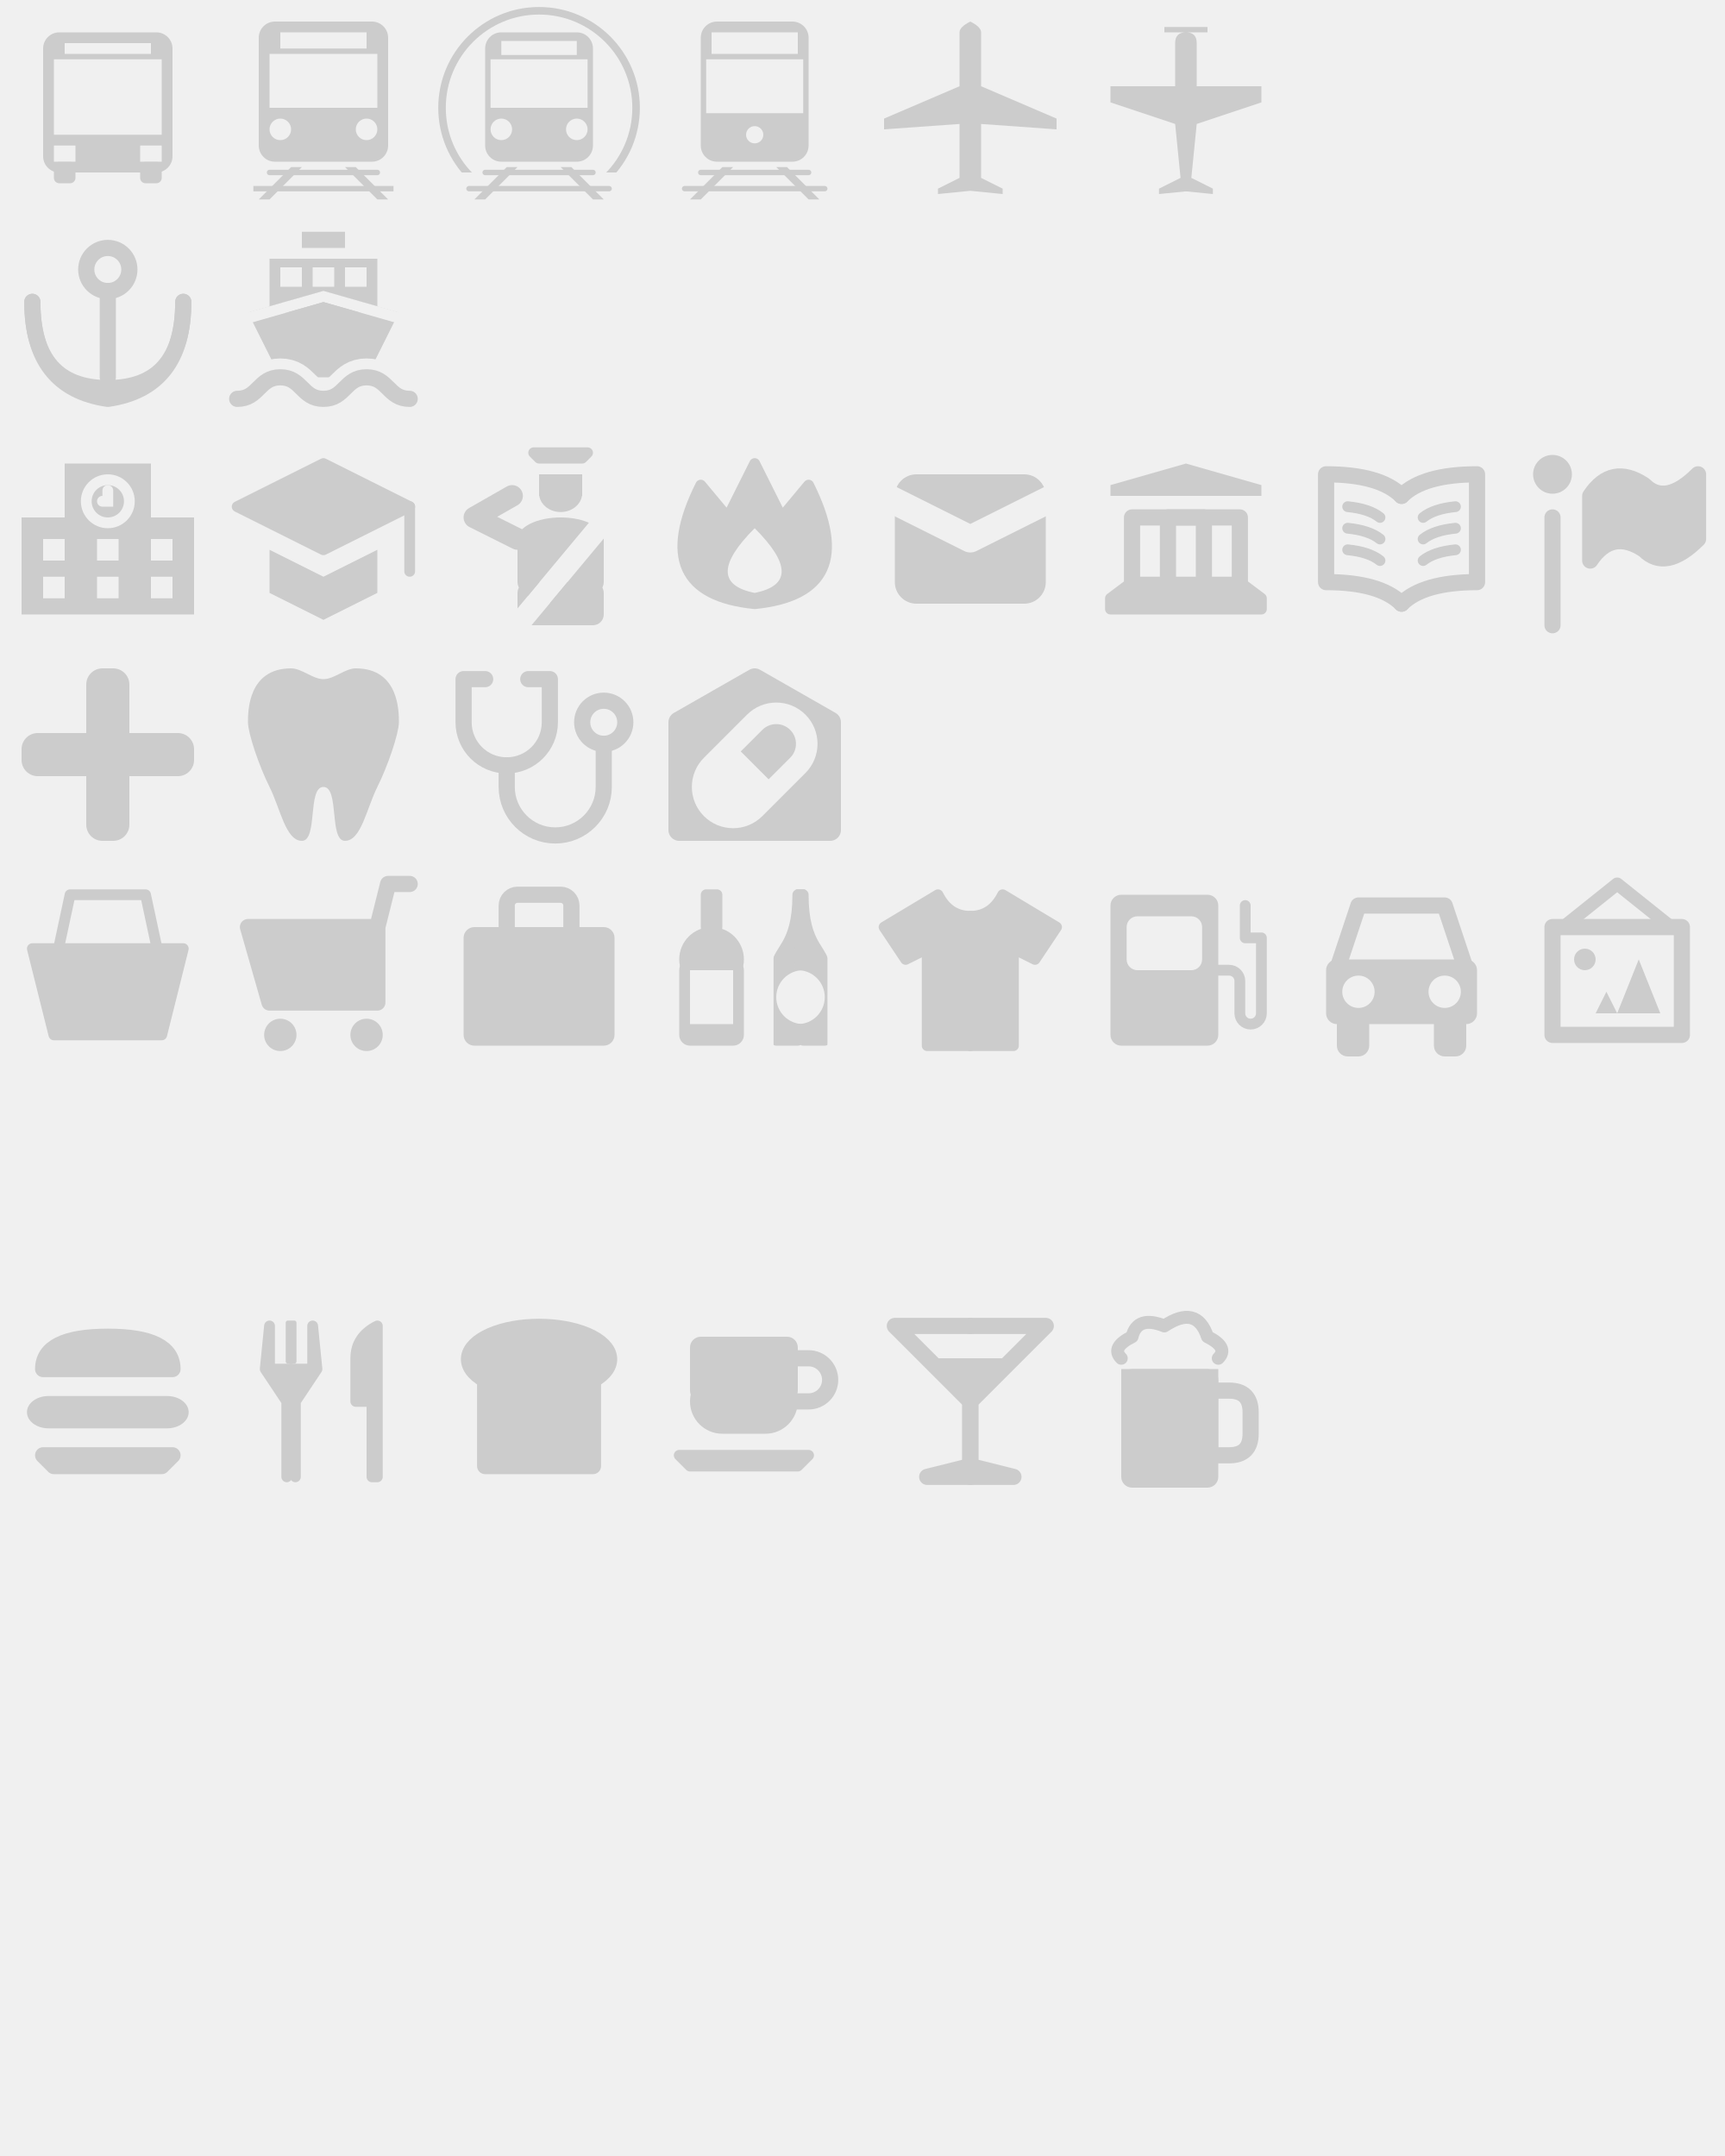
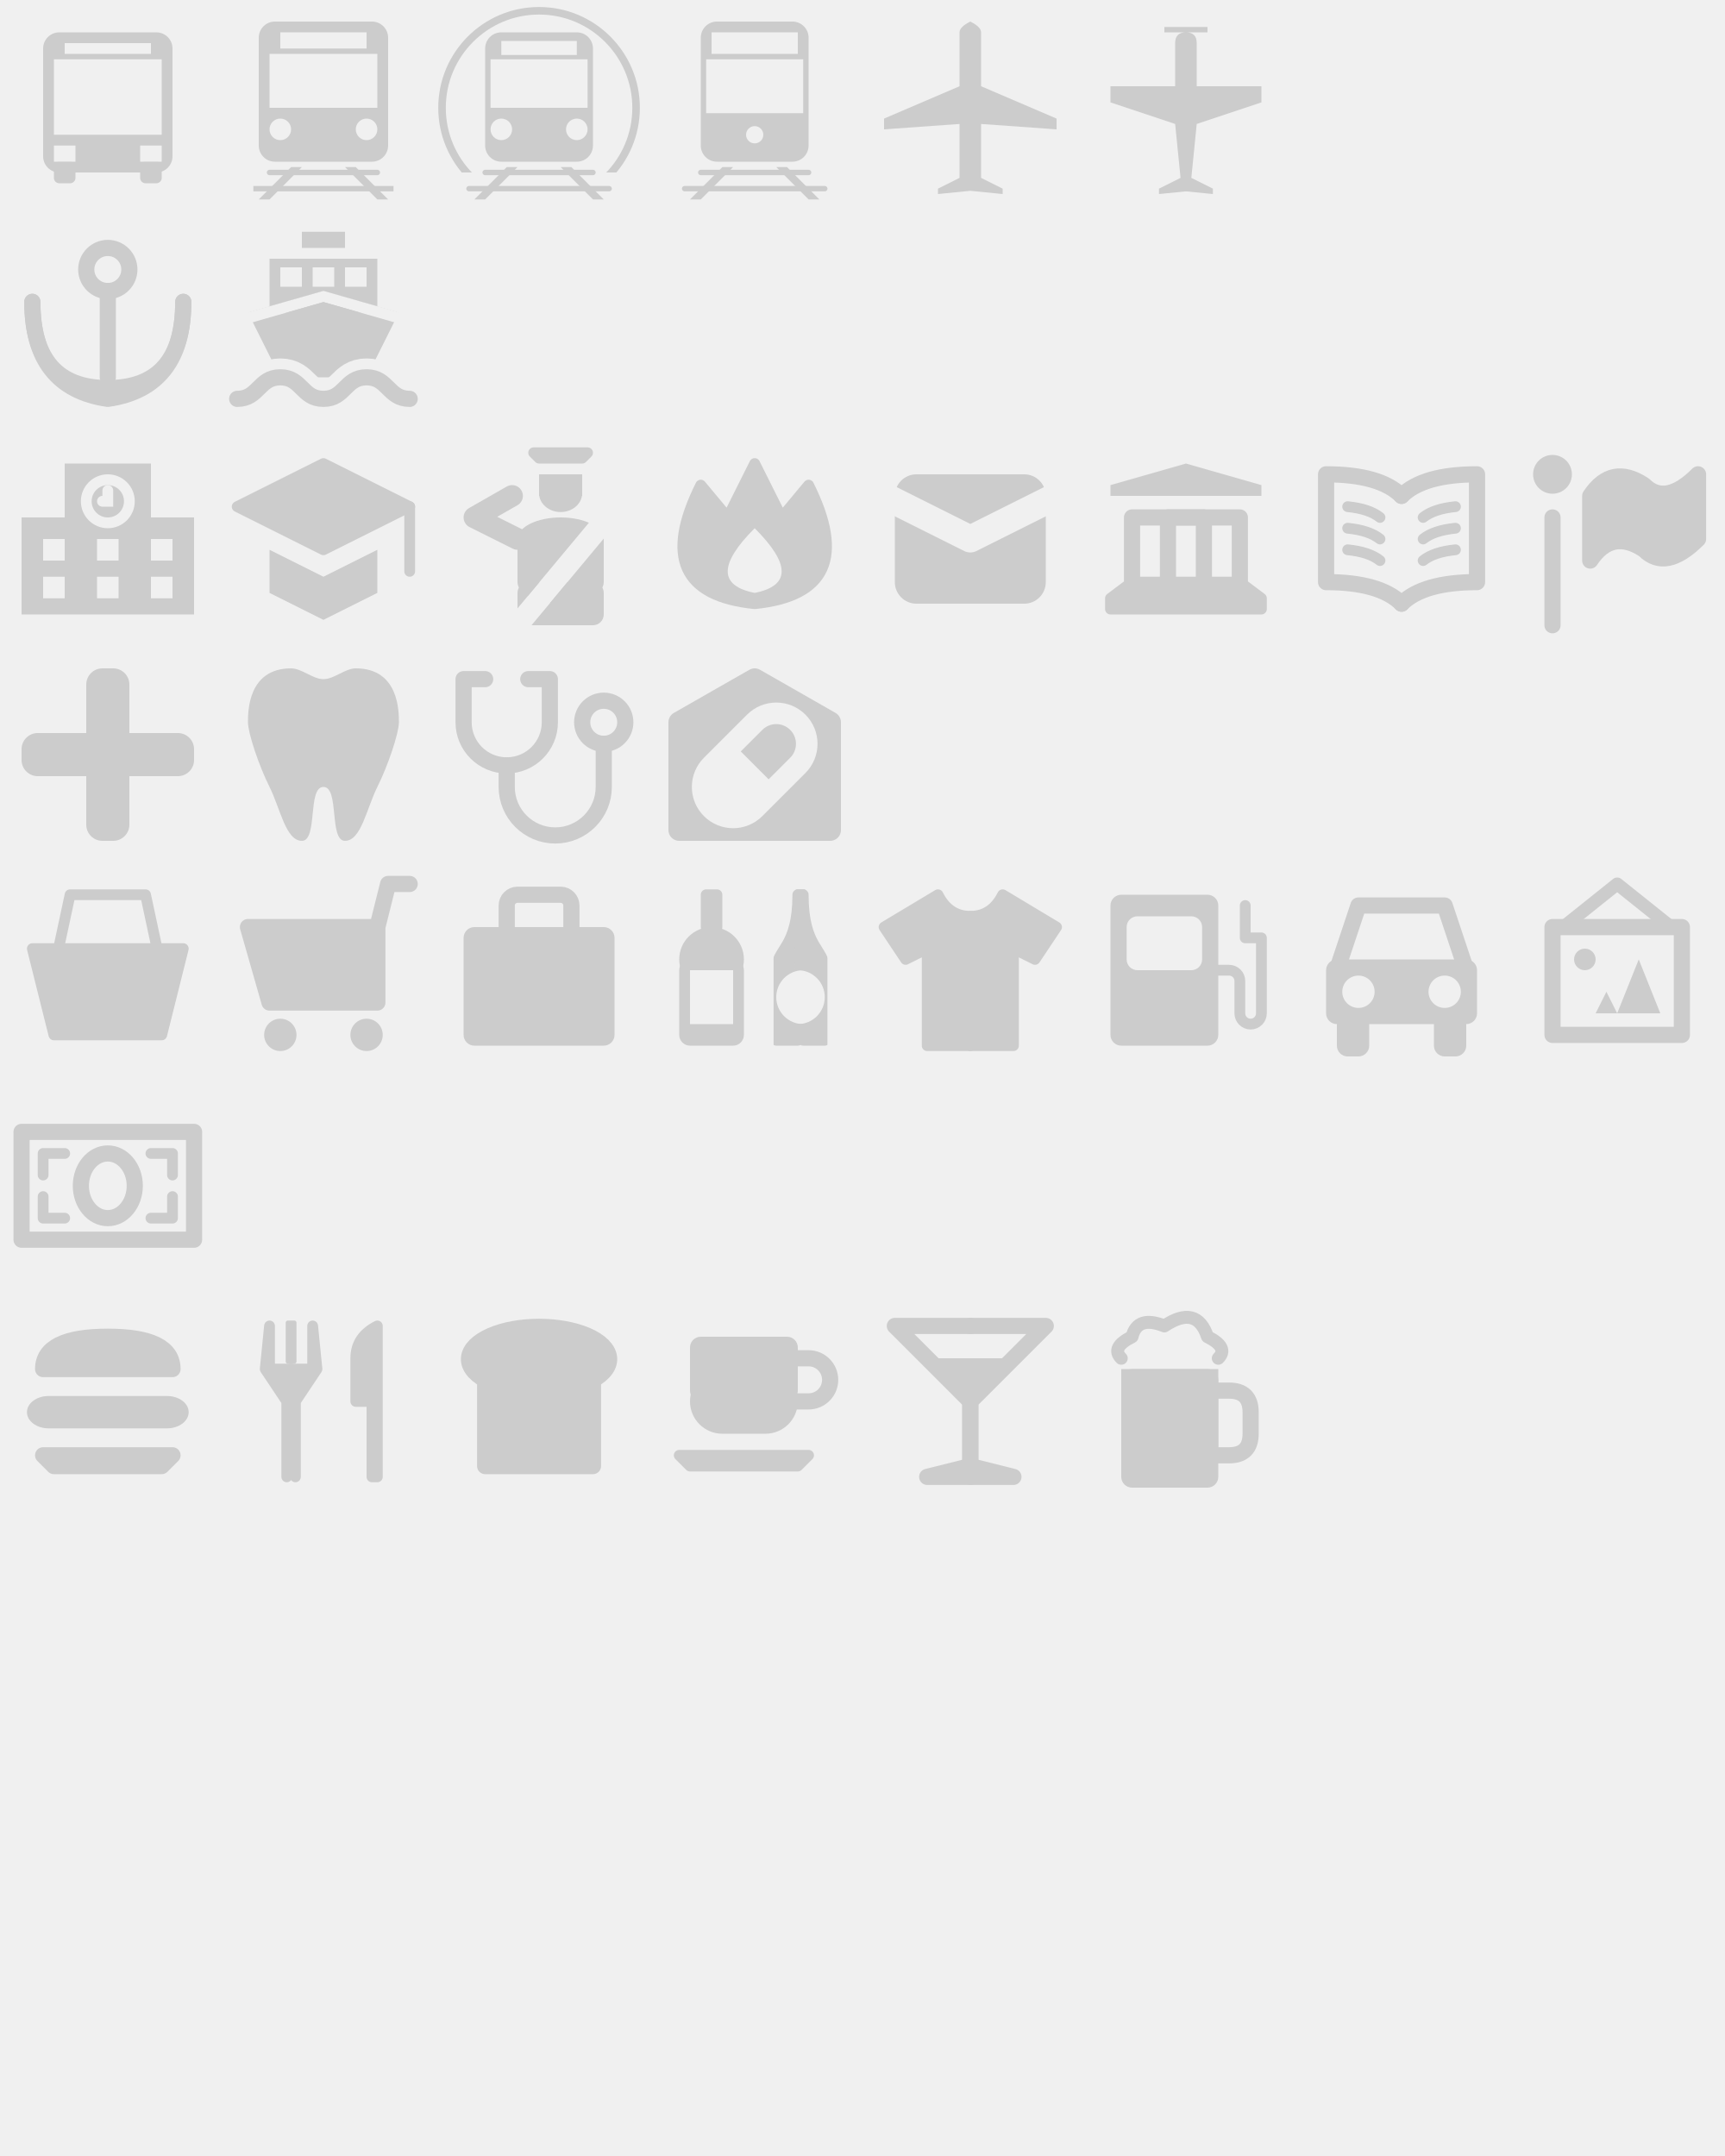
<svg xmlns="http://www.w3.org/2000/svg" viewBox="0 0 160 200">
  <style>
    .fill-only {
      fill: hsl(0 0% 80%);
      stroke: none;
    }

    .stroke-only {
      fill: none;
      stroke: hsl(0 0% 80%);
      stroke-linejoin: round;
      stroke-linecap: round;
    }

    .fill-and-stroke {
      fill: hsl(0 0% 80%);
      stroke: hsl(0 0% 80%);
      stroke-linejoin: round;
      stroke-linecap: round;
    }
  </style>
  <g class="fill-only">
    <view id="bus_11" viewBox="0 0 20 20" />
    <g transform="translate(0, 0)">
      <defs>
        <mask id="bus_11_mask">
          <rect x="0" y="0" width="20" height="20" fill="white" />
          <rect x="6" y="4" width="8" height="1" fill="black" />
          <rect x="5" y="5.5" width="10" height="7" fill="black" />
          <rect x="5" y="13.5" width="2" height="1.5" fill="black" />
          <rect x="13" y="13.5" width="2" height="1.5" fill="black" />
        </mask>
      </defs>
      <rect x="4" y="3" width="12" height="13" rx="1.5" mask="url(#bus_11_mask)" />
      <rect x="5" y="15" width="2" height="2" rx="0.5" mask="url(#bus_11_mask)" />
      <rect x="13" y="15" width="2" height="2" rx="0.5" mask="url(#bus_11_mask)" />
    </g>
    <view id="railway_11" viewBox="20 0 20 20" />
    <g transform="translate(20, 0)">
      <defs>
        <mask id="railway_11_mask">
          <rect x="0" y="0" width="20" height="20" fill="white" />
          <rect x="6" y="3" width="8" height="1.5" fill="black" />
          <rect x="5" y="5" width="10" height="5" fill="black" />
          <circle cx="6" cy="12" r="1" fill="black" />
          <circle cx="14" cy="12" r="1" fill="black" />
        </mask>
      </defs>
      <rect x="4" y="2" width="12" height="13" rx="1.5" mask="url(#railway_11_mask)" />
      <path d="M 7 15.5 l -3 3 l 1 0 l 3 -3" />
      <path d="M 12 15.5 l 3 3 l 1 0 l -3 -3" />
      <path d="M 5 16 l 10 0" class="stroke-only" stroke-width="0.5" />
      <path d="M 3.5 17.5 l 13 0" stroke="hsl(0 0% 80%)" stroke-width="0.5" />
    </g>
    <view id="rail_metro_11" viewBox="40 0 20 20" />
    <g transform="translate(40, 0)">
      <defs>
        <mask id="rail_metro_11_mask">
          <rect x="0" y="0" width="20" height="20" fill="white" />
          <rect x="6.5" y="3.8" width="7" height="1.3" fill="black" />
          <rect x="5.5" y="5.5" width="9" height="4.5" fill="black" />
          <circle cx="6.5" cy="12" r="1" fill="black" />
          <circle cx="13.5" cy="12" r="1" fill="black" />
        </mask>
        <mask id="rail_metro_11_tunnel_mask">
          <rect x="0" y="0" width="20" height="20" fill="white" />
          <rect x="0" y="16" width="20" height="5" fill="black" />
        </mask>
      </defs>
      <rect x="5" y="3" width="10" height="12" rx="1.5" mask="url(#rail_metro_11_mask)" />
      <circle cx="10" cy="10" r="9" class="stroke-only" stroke-width="0.7" mask="url(#rail_metro_11_tunnel_mask)" />
      <path d="M 7 15.5 l -3 3 l 1 0 l 3 -3" />
      <path d="M 12 15.5 l 3 3 l 1 0 l -3 -3" />
      <path d="M 5 16 l 10 0" class="stroke-only" stroke-width="0.5" />
      <path d="M 3.5 17.5 l 13 0" class="stroke-only" stroke-width="0.5" />
    </g>
    <view id="rail_light_11" viewBox="60 0 20 20" />
    <g transform="translate(60, 0)">
      <defs>
        <mask id="rail_light_11_mask">
          <rect x="0" y="0" width="20" height="20" fill="white" />
          <rect x="6" y="3" width="8" height="2" fill="black" />
          <rect x="5.5" y="5.5" width="9" height="5" fill="black" />
          <circle cx="10" cy="12.5" r="0.8" fill="black" />
        </mask>
      </defs>
      <rect x="5" y="2" width="10" height="13" rx="1.5" mask="url(#rail_light_11_mask)" />
      <path d="M 7 15.5 l -3 3 l 1 0 l 3 -3" />
      <path d="M 12 15.5 l 3 3 l 1 0 l -3 -3" />
      <path d="M 5 16 l 10 0" class="stroke-only" stroke-width="0.5" />
      <path d="M 3.5 17.5 l 13 0" class="stroke-only" stroke-width="0.5" />
    </g>
    <view id="airport_11" viewBox="80 0 20 20" />
    <g transform="translate(80, 0)">
      <path d="M 10 2 q -1 0.5 -1 1 v 5 l -7 3 v 1 l 7 -0.5 v5 l -2 1 v 0.5 l 3 -0.3 z" />
      <path d="M 10 2 q -1 0.5 -1 1 v 5 l -7 3 v 1 l 7 -0.5 v5 l -2 1 v 0.5 l 3 -0.3 z" transform="translate(20) scale(-1, 1)" />
    </g>
    <view id="airfield_11" viewBox="100 0 20 20" />
    <g transform="translate(100, 0)">
      <path d="M 10 2.5 h -2 v 0.5 h 2 q -1 0 -1 1 v 4 h -6 v 1.5 l 6 2 l 0.5 5 l -2 1 v 0.5 l 3 -0.3 z" />
      <path d="M 10 2.5 h -2 v 0.5 h 2 q -1 0 -1 1 v 4 h -6 v 1.5 l 6 2 l 0.5 5 l -2 1 v 0.5 l 3 -0.3 z" transform="translate(20) scale(-1, 1)" />
    </g>
    <view id="harbor_11" viewBox="0 20 20 20" />
    <g transform="translate(0, 20)">
      <circle cx="10" cy="5" r="2" class="stroke-only" stroke-width="1.5" />
      <path d="M 10 7 v 8 " class="stroke-only" stroke-width="1.5" />
      <path d="M 3 8 q 0 8 7 8 t 7 -8" class="stroke-only" stroke-width="1.5" />
      <path d="M 3 8 q 0 8 7 9 q 7 -1 7 -9" class="stroke-only" stroke-width="1.5" />
    </g>
    <view id="ferry_terminal_11" viewBox="20 20 20 20" />
    <g transform="translate(20, 20)">
      <defs>
        <mask id="ferry_terminal_11_mask">
          <rect x="0" y="0" width="20" height="20" fill="white" />
          <rect x="6" y="4.8" width="2" height="1.8" fill="black" />
          <rect x="9" y="4.8" width="2" height="1.8" fill="black" />
          <rect x="12" y="4.8" width="2" height="1.8" fill="black" />
          <path d="M 3 9.5 l 7 -2 l 7 2" fill="none" stroke="black" />
          <path d="M 2 17 c 2 0 2 -2 4 -2 s 2 2 4 2 s 2 -2 4 -2 s 2 2 4 2" fill="none" stroke="black" stroke-width="3.5" />
        </mask>
      </defs>
      <rect x="8" y="1.5" width="4" height="1.5" />
      <rect x="5" y="4" width="10" height="5" mask="url(#ferry_terminal_11_mask)" />
      <path d="M 3 9 l 7 -2 l 7 2 l -3 6 h -8" mask="url(#ferry_terminal_11_mask)" />
      <path d="M 2 17 c 2 0 2 -2 4 -2 s 2 2 4 2 s 2 -2 4 -2 s 2 2 4 2" class="stroke-only" stroke-width="1.5" />
    </g>
    <view id="school_11" viewBox="0 40 20 20" />
    <g transform="translate(0 40)">
      <defs>
        <mask id="school_11_mask">
          <rect x="0" y="0" width="20" height="20" fill="white" />
          <circle cx="10" cy="6.5" r="2" fill="none" stroke="black" />
          <path d="M 10 5.5 v 1 h -0.5" fill="none" stroke="black" stroke-linecap="round" />
          <rect x="4" y="10" width="2" height="2" fill="black" />
          <rect x="9" y="10" width="2" height="2" fill="black" />
          <rect x="14" y="10" width="2" height="2" fill="black" />
          <rect x="4" y="13.5" width="2" height="2" fill="black" />
          <rect x="9" y="13.5" width="2" height="2" fill="black" />
          <rect x="14" y="13.5" width="2" height="2" fill="black" />
        </mask>
      </defs>
      <path d="M 6 3 h 8 v 5 h 4 v 9 h -16 v -9 h 4 z" class="fill-only" mask="url(#school_11_mask)" />
    </g>
    <view id="college_11" viewBox="20 40 20 20" />
    <g transform="translate(20 40)">
      <path d="M 18 7 l -8 -4 l -8 4 l 8 4 l 8 -4 z" class="fill-and-stroke" />
      <path d="M 18 7 v6" class="stroke-only" />
      <path d="M 5 11 v 4 l 5 2.5 l 5 -2.5 v -4 l -5 2.5 z" />
    </g>
    <view id="police_11" viewBox="40 40 20 20" />
    <g transform="translate(40 40)">
      <defs>
        <mask id="police_11_mask">
          <rect x="0" y="0" width="20" height="20" fill="white" />
          <path d="M 18 6 l -10 12" style="fill:none; stroke:black; stroke-width:2" />
        </mask>
      </defs>
      <rect x="8" y="8" width="8" height="8" rx="4" ry="2" mask="url(#police_11_mask)" />
      <rect x="8" y="14" width="8" height="4" rx="1" mask="url(#police_11_mask)" />
      <path d="M 8 10 l -4 -2 l 3.5 -2" class="stroke-only" style="stroke-width:2" />
      <rect x="10" y="4" width="4" height="3.5" rx="2" />
      <rect x="10" y="4" width="4" height="2" />
      <path d="M 9.5 2 h 5 l -0.5 0.5 h -4 z" class="fill-and-stroke" />
    </g>
    <view id="fire_station_11" viewBox="60 40 20 20" />
    <g transform="translate(60 40)">
      <defs>
        <mask id="fire_station_11_mask">
          <rect x="0" y="0" width="20" height="20" fill="white" />
          <path d="M 10 9 Q 5 14 10 15 Q 15 14 10 9 z" style="fill:black" />
        </mask>
      </defs>
      <path d="M 10 3 L 7.5 8 L 5 5 Q 0 15 10 16 Q 20 15 15 5 L 12.5 8 z" class="fill-and-stroke" mask="url(#fire_station_11_mask)" />
    </g>
    <view id="post_11" viewBox="80 40 20 20" />
    <g transform="translate(80 40)">
      <defs>
        <mask id="post_11_mask">
          <rect x="0" y="0" width="20" height="20" fill="white" />
          <path d="M 2 6 L 10 10 L 18 6" style="fill:none; stroke:black; stroke-width:2.5; stroke-linejoin:round" />
        </mask>
      </defs>
      <rect x="3" y="4" width="14" height="12" rx="2" mask="url(#post_11_mask)" />
    </g>
    <view id="town_hall_11" viewBox="100 40 20 20" />
    <g transform="translate(100 40)">
      <path d="M 10 3 l -7 2 v 1 h 14 v -1 z" class="fill-only" />
      <path d="M 5 14 v -6 h 10 v 6" class="stroke-only" stroke-width="1.5" />
      <path d="M 8.333 14 v -6 h 3.333 v 6" class="stroke-only" stroke-width="1.5" />
      <path d="M 5 14 l -2 1.5 v 1 h 14 v -1 l -2 -1.5 z" class="fill-and-stroke" />
    </g>
    <view id="library_11" viewBox="120 40 20 20" />
    <g transform="translate(120 40)">
      <path d="M 10 6 q -2 -2 -7 -2 v 10 q 5 0 7 2" class="stroke-only" stroke-width="1.5" />
      <path d="M 10 6 q -2 -2 -7 -2 v 10 q 5 0 7 2" class="stroke-only" stroke-width="1.5" transform="translate(20 0) scale(-1 1)" />
      <path d="M 8 8 q -1 -0.8 -3 -1" class="stroke-only" stroke-width="1" />
      <path d="M 8 10 q -1 -0.8 -3 -1" class="stroke-only" stroke-width="1" />
      <path d="M 8 12 q -1 -0.8 -3 -1" class="stroke-only" stroke-width="1" />
      <path d="M 12 8 q 1 -0.8 3 -1" class="stroke-only" stroke-width="1" />
      <path d="M 12 10 q 1 -0.8 3 -1" class="stroke-only" stroke-width="1" />
      <path d="M 12 12 q 1 -0.8 3 -1" class="stroke-only" stroke-width="1" />
    </g>
    <view id="embassy_11" viewBox="140 40 20 20" />
    <g transform="translate(140 40)">
      <circle cx="4" cy="4" r="1.8" />
      <path d="M 4 8 v 10" class="stroke-only" stroke-width="1.5" />
      <path d="M 7.5 6 q 2 -3 5 -1 q 2 2 5 -1 v 6 q -3 3 -5 1 q -3 -2 -5 1 z" class="fill-and-stroke" stroke-width="1.5" />
    </g>
    <view id="hospital_11" viewBox="0 60 20 20" />
    <g transform="translate(0 60)">
      <rect x="2" y="8" width="16" height="4" rx="1.5" />
      <rect x="8" y="2" width="4" height="16" rx="1.5" />
    </g>
    <view id="dentist_11" viewBox="20 60 20 20" />
    <g transform="translate(20 60)">
      <path d="M 10 3 C 9 3 8 2 7 2 C 3 2 3 6 3 7 S 4 11 5 13 S 6.5 18 8 18 S 8.5 13 10 13 z" class="fill-only" />
      <path d="M 10 3 C 9 3 8 2 7 2 C 3 2 3 6 3 7 S 4 11 5 13 S 6.5 18 8 18 S 8.5 13 10 13 z" class="fill-only" transform="translate(20) scale(-1,1)" />
    </g>
    <view id="doctor_11" viewBox="40 60 20 20" />
    <g transform="translate(40 60)">
      <path d="M 5 3 h -2 v 4 a 4 4 0 0 0 8 0 v -4 h -2 " class="stroke-only" stroke-width="1.5" />
      <path d="M 7 11 v 2 a 4 4 0 0 0 9 0 v -4" class="stroke-only" stroke-width="1.5" />
      <circle cx="16" cy="7" r="2" class="stroke-only" stroke-width="1.5" />
    </g>
    <view id="pharmacy_11" viewBox="60 60 20 20" />
    <g transform="translate(60 60)">
      <defs>
        <mask id="pharmacy_11_mask">
          <rect x="0" y="0" width="20" height="20" fill="white" />
          <path d="M 6 11 a 2 2 0 0 0 4 4 l 4 -4 a 2 2 0 0 0 -4 -4 z" class="stroke-only" style="stroke:black; stroke-width:2" />
          <path d="M 6 11 a 2 2 0 0 0 4 4 l 2 -2 l -4 -4 z" class="fill-only" style="fill:black" />
        </mask>
      </defs>
      <path d="M 10 3 l -7 4 v 10 h 14 v -10 z" class="fill-and-stroke" stroke-width="2" mask="url(#pharmacy_11_mask)" />
    </g>
    <view id="shop_11" viewBox="0 80 20 20" />
    <g transform="translate(0 80)">
      <path d="M 3 8 h 14 l -2 8 h -10 z" class="fill-and-stroke" />
      <path d="M 5 10 l 1.5 -7 h 7 l 1.5 7 z" class="stroke-only" />
    </g>
    <view id="grocery_11" viewBox="20 80 20 20" />
    <g transform="translate(20 80)">
      <path d="M 15 6 h -12 l 2 7 h 10 v -7 l 1 -4 h 2" class="stroke-only" stroke-width="1.5" />
      <path d="M 15 6 h -12 l 2 7 h 10 z" class="fill-only" />
      <circle cx="6" cy="16" r="1.5" />
      <circle cx="14" cy="16" r="1.5" />
    </g>
    <view id="suitcase_11" viewBox="40 80 20 20" />
    <g transform="translate(40 80)">
      <rect x="3" y="6" width="14" height="11" rx="1" />
      <rect x="7" y="3" width="6" height="12" rx="1" class="stroke-only" stroke-width="1.5" />
    </g>
    <view id="alcohol_shop_11" viewBox="60 80 20 20" />
    <g transform="translate(60 80)">
      <defs>
        <mask id="alcohol_shop_11_mask">
          <rect x="0" y="0" width="20" height="20" fill="white" />
          <rect x="4" y="10" width="4" height="5" fill="black" />
          <circle cx="14.5" cy="12.5" r="2.5" fill="black" />
        </mask>
      </defs>
      <rect x="5" y="2.5" width="2" height="4" rx="0.5" />
      <circle cx="6" cy="9" r="3" mask="url(#alcohol_shop_11_mask)" />
      <rect x="3" y="9" width="6" height="8" rx="1" mask="url(#alcohol_shop_11_mask)" />
      <path d="M 14.5 3 h -0.5 c 0 5 -2 5 -2 7 v 6.5 h 2 z" class="fill-and-stroke" mask="url(#alcohol_shop_11_mask)" />
      <path d="M 14.5 3 h -0.5 c 0 5 -2 5 -2 7 v 6.5 h 2 z" class="fill-and-stroke" mask="url(#alcohol_shop_11_mask)" transform="translate(28.5 0) scale(-1 1)" />
    </g>
    <view id="clothing_store_11" viewBox="80 80 20 20" />
    <g transform="translate(80 80)">
      <path d="M 10 5 q -2 0 -3 -2 l -5 3 l 2 3 l 2 -1 v 9 h 4 z" class="fill-and-stroke" />
      <path d="M 10 5 q -2 0 -3 -2 l -5 3 l 2 3 l 2 -1 v 9 h 4 z" class="fill-and-stroke" transform="translate(20 0) scale(-1 1)" />
    </g>
    <view id="fuel_11" viewBox="100 80 20 20" />
    <g transform="translate(100 80)">
      <defs>
        <mask id="fuel_11_mask">
          <rect x="0" y="0" width="20" height="20" fill="white" />
          <rect x="4.5" y="5" width="7" height="5" rx="1" fill="black" />
        </mask>
      </defs>
      <rect x="3" y="3" width="10" height="14" rx="1" mask="url(#fuel_11_mask)" />
      <path d="M 12 10 h 2 a 1 1 0 0 1 1 1 v 3 a 1 1 0 0 0 2 0 v -7 h -1.5 v -3" class="stroke-only" />
    </g>
    <view id="car_11" viewBox="120 80 20 20" />
    <g transform="translate(120 80)">
      <defs>
        <mask id="car_11_mask">
          <rect x="0" y="0" width="20" height="20" fill="white" />
          <circle cx="6" cy="12" r="1.5" fill="black" />
          <circle cx="14" cy="12" r="1.5" fill="black" />
        </mask>
      </defs>
      <rect x="3" y="9" width="14" height="6" rx="1" mask="url(#car_11_mask)" />
      <rect x="4" y="14" width="3" height="4" rx="1" />
      <rect x="13" y="14" width="3" height="4" rx="1" />
      <path d="M 4 10 l 2 -6 h 8 l 2 6" class="stroke-only" stroke-width="1.5" />
    </g>
    <view id="art_gallery_11" viewBox="140 80 20 20" />
    <g transform="translate(140 80)">
      <rect x="4" y="6" width="12" height="10" class="stroke-only" stroke-width="1.5" />
      <circle cx="7" cy="9" r="1" class="fill-only" />
      <path d="M 8 14 l 1 -2 l 1 2 l 2 -5 l 2 5 z" />
      <path d="M 5 6 L 10 2 L 15 6" class="stroke-only" stroke-width="1.2" />
    </g>
+     <view id="bank_11" viewBox="0 100 20 20" />
+     <g transform="translate(0 100)">
+       <rect x="2" y="5" width="16" height="10" class="stroke-only" stroke-width="1.5" />
+       <ellipse cx="10" cy="10" rx="2.5" ry="3" class="stroke-only" stroke-width="1.5" />
+       <path d="M 6 7 h -2 v 2" class="stroke-only" />
+       <path d="M 6 13 h -2 v -2" class="stroke-only" />
+       <path d="M 14 7 h 2 v 2" class="stroke-only" />
+       <path d="M 14 13 h 2 v -2" class="stroke-only" />
+     </g>
    <view id="fast_food_11" viewBox="0 120 20 20" />
    <g transform="translate(0 120)">
      <path d="M10 4 q -6 0 -6 3 h 12 q 0 -3 -6 -3" class="fill-and-stroke" stroke-width="1.5" />
      <rect x="2.5" y="9.5" width="15" height="3" rx="2" />
      <path d="M 4 15 l 1 1 h 10 l 1 -1 z" class="fill-and-stroke" stroke-width="1.5" />
    </g>
    <view id="restaurant_11" viewBox="20 120 20 20" />
    <g transform="translate(20 120)">
      <path d="M 7 7 h -2 v -4 l -0.4 4 l 2 3 v 7 z" class="fill-and-stroke" />
      <path d="M 7 7 h -2 v -4 l -0.4 4 l 2 3 v 7 z" class="fill-and-stroke" transform="translate(14 0) scale(-1 1)" />
      <rect x="6.5" y="2.5" width="1" height="4" rx="0.2" />
      <path d="M 15 3 q -2 1 -2 3 v4 h 1.5 v 7 h 0.5 z" class="fill-and-stroke" />
    </g>
    <view id="bakery_11" viewBox="40 120 20 20" />
    <g transform="translate(40 120)">
      <path d="M 5 8 v 8 h 10 v -8 a 6.5 3 0 1 0 -10 0 z" class="fill-and-stroke" stroke-width="1.5" />
    </g>
    <view id="cafe_11" viewBox="60 120 20 20" />
    <g transform="translate(60 120)">
      <rect x="4" y="4" width="10" height="6" rx="1" />
      <rect x="4" y="7" width="10" height="6" rx="3" ry="4" />
      <path d="M 12 6 h 3 a 2 2 0 0 1 0 4 h -3" class="stroke-only" stroke-width="1.5" />
      <path d="M 3 15 h 12 l -1 1 h -10 z" class="fill-and-stroke" />
    </g>
    <view id="bar_11" viewBox="80 120 20 20" />
    <g transform="translate(80 120)">
      <path d="M 10 3 h -7 l 7 7 v 6 l -4 1 h 4" class="stroke-only" stroke-width="1.5" />
      <path d="M 10 3 h -7 l 7 7 v 6 l -4 1 h 4" class="stroke-only" stroke-width="1.5" transform="translate(20 0) scale(-1 1)" />
      <path d="M 6 6 l 4 4 l 4 -4 z" class="fill-only" />
    </g>
    <view id="beer_11" viewBox="100 120 20 20" />
    <g transform="translate(100 120)">
      <rect x="4" y="7" width="9" height="8" />
      <rect x="4" y="7" width="9" height="11" rx="1" />
      <path d="M 12 9 h 2 q 2 0 2 2 v 2 q 0 2 -2 2 h -2" class="stroke-only" stroke-width="1.5" />
      <path d="M 4 6 q -1 -1 1 -2 q 0.5 -2 3 -1 q 3 -2 4 1 q 2 1 1 2" class="stroke-only" stroke-width="1.2" />
    </g>
  </g>
</svg>
